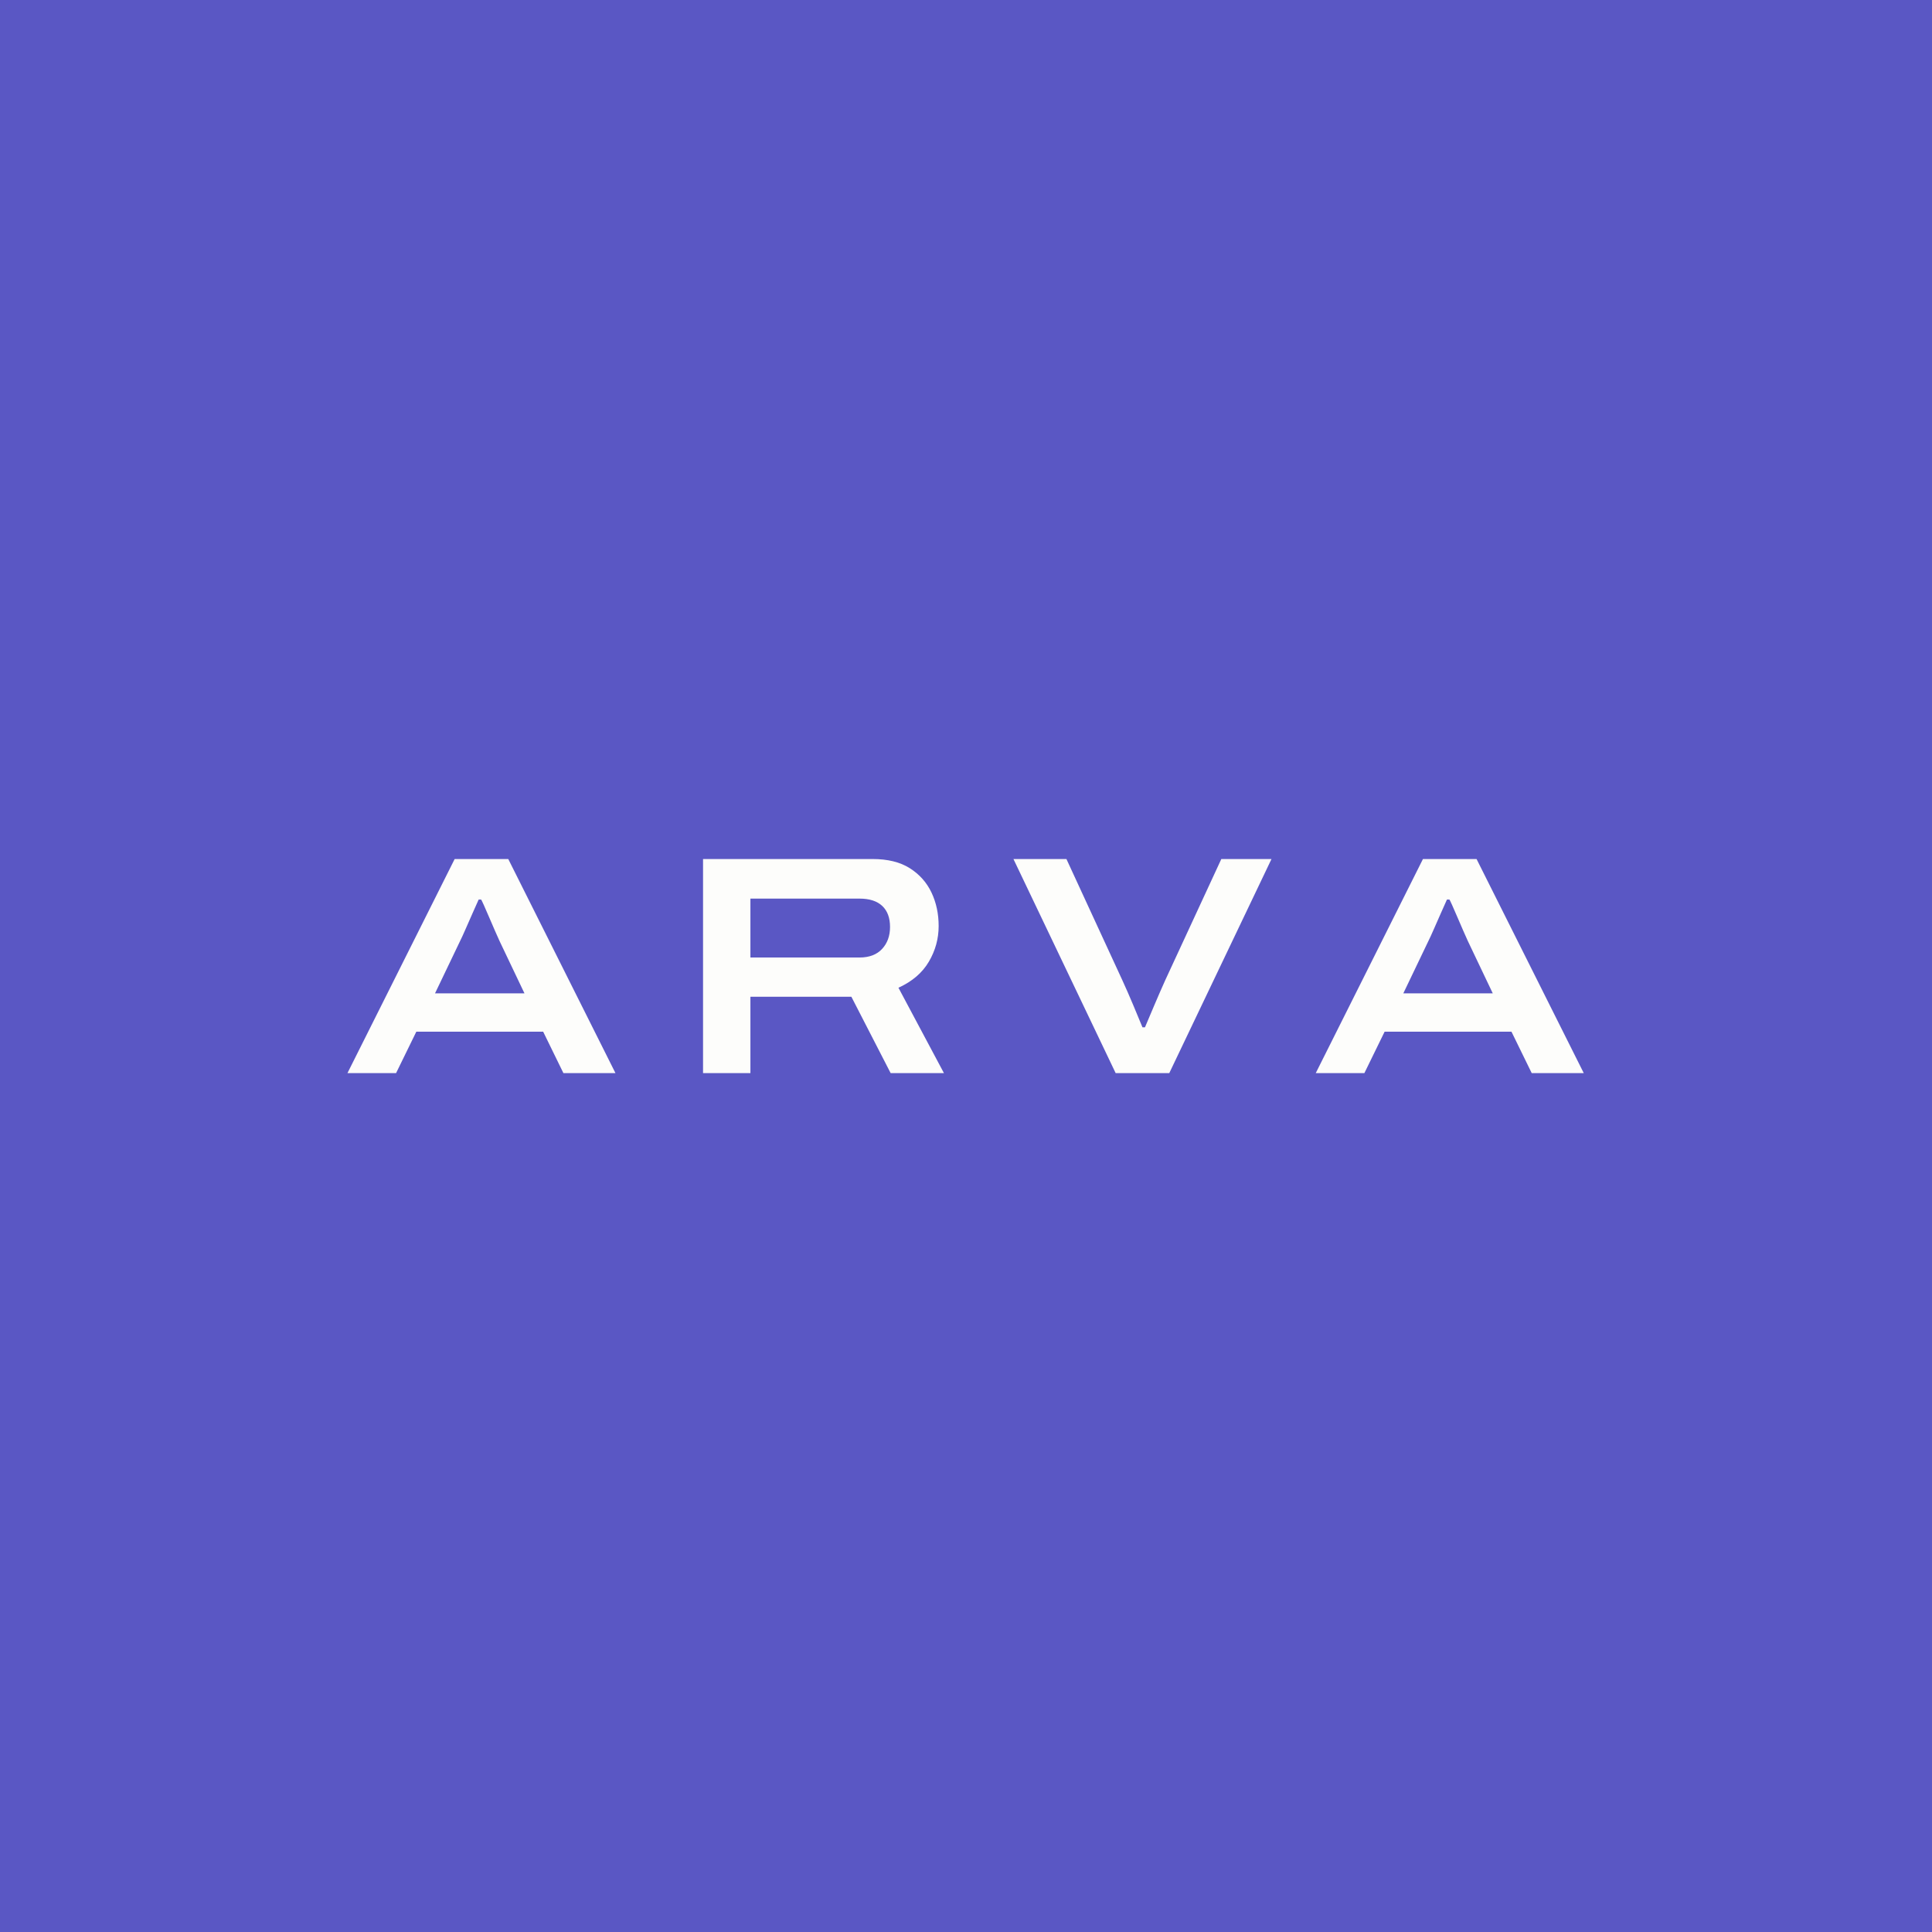
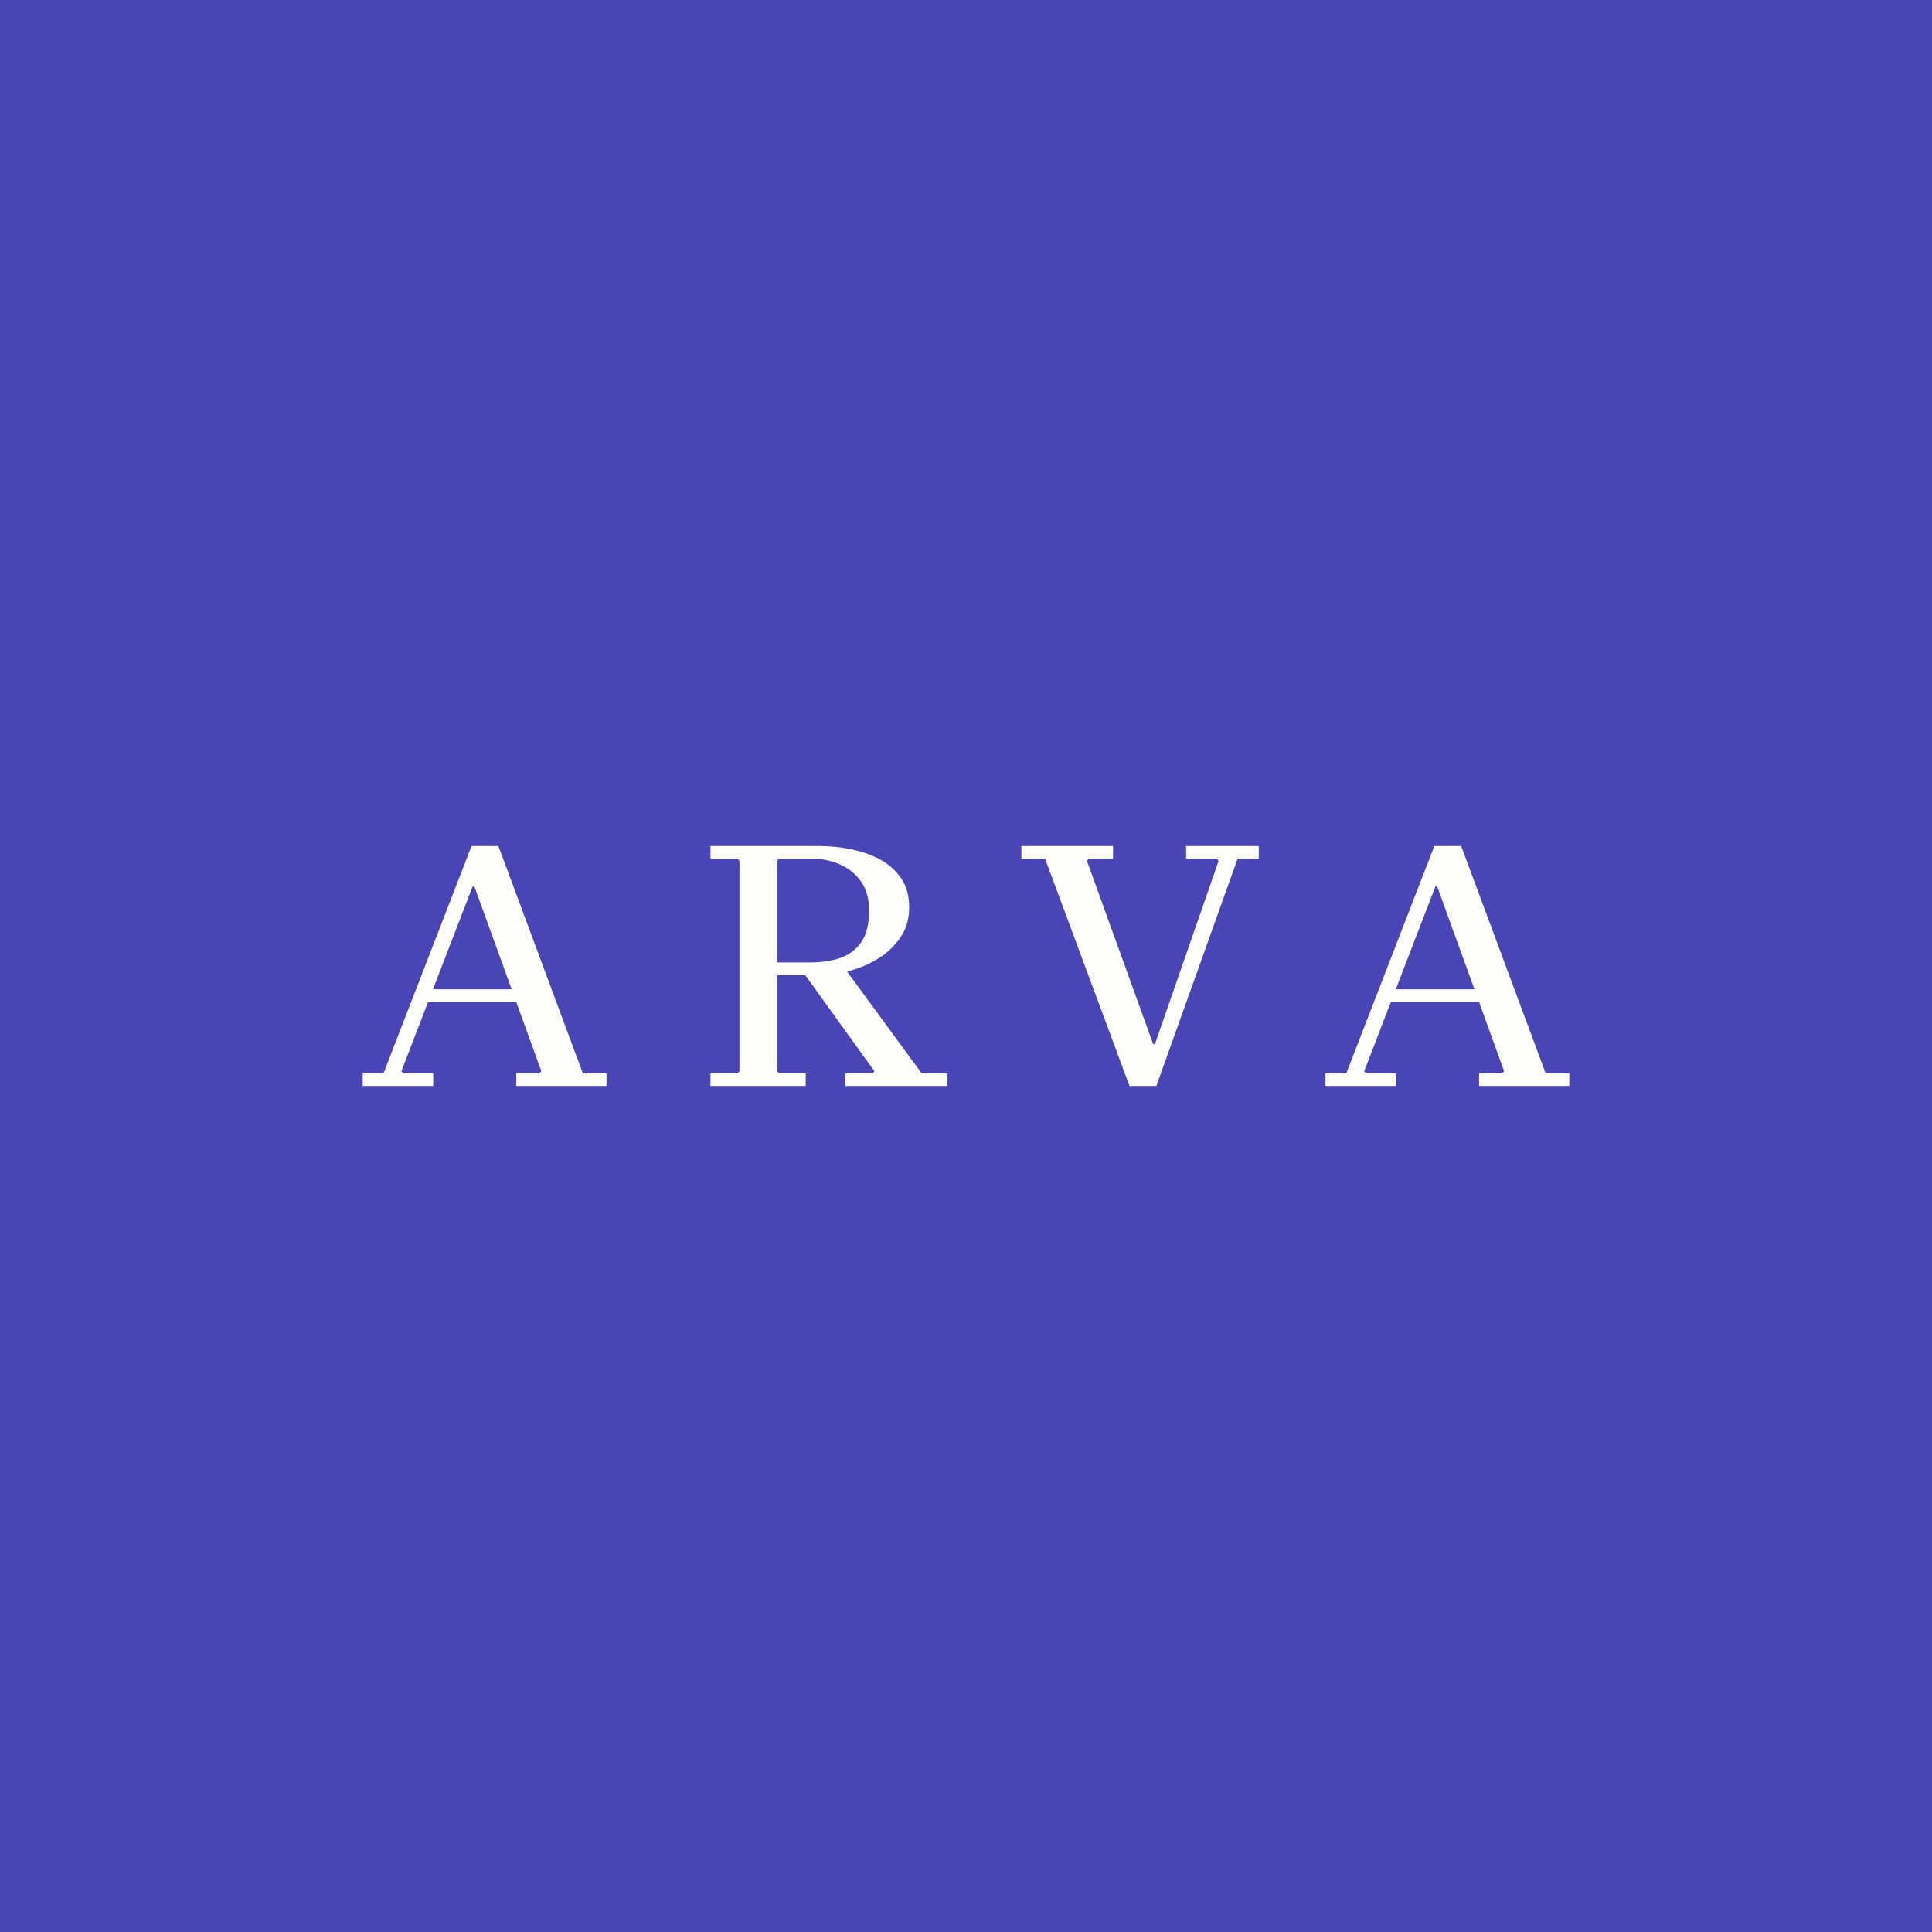
<svg xmlns="http://www.w3.org/2000/svg" viewBox="0 0 1000 1000" width="1000" height="1000">
-   <rect width="1000" height="1000" fill="#5A57C4" />
-   <g transform="translate(180.00 444.55) scale(1.6131) translate(-2.5 -11.25)">
-     <path fill="#FDFDFB" d="M18 80L2.40 80L36.80 11.30L54 11.30L88.40 80L71.70 80L65.20 66.70L24.50 66.70L18 80ZM38.50 37.70L30.50 54.40L59.20 54.40L51.20 37.60Q50.70 36.50 49.75 34.35Q48.80 32.20 47.85 29.95Q46.90 27.70 46.15 26.05Q45.40 24.40 45.30 24.30L45.30 24.30L44.50 24.30Q43.60 26.30 42.45 28.90Q41.30 31.50 40.25 33.90Q39.20 36.30 38.50 37.70L38.50 37.70ZM131.70 80L116.50 80L116.50 11.30L170.90 11.30Q178.20 11.30 182.85 14.25Q187.50 17.20 189.80 22.05Q192.10 26.90 192.10 32.80L192.10 32.80Q192.10 38.90 188.95 44.25Q185.80 49.60 179.20 52.60L179.20 52.60L193.80 80L176.70 80L164.10 55.50L131.70 55.50L131.70 80ZM131.70 24L131.70 42.90L166.70 42.90Q171.40 42.90 173.95 40.15Q176.50 37.40 176.50 33.10L176.50 33.10Q176.50 28.70 174 26.35Q171.50 24 166.70 24L166.70 24L131.70 24ZM266.10 80L248.90 80L216.10 11.30L233.10 11.30L251 50.10Q252.70 53.80 254.55 58.20Q256.40 62.60 257.50 65.30L257.50 65.30L258.30 65.30Q259.40 62.70 261.20 58.45Q263 54.20 264.80 50.20L264.80 50.20L282.80 11.30L298.90 11.30L266.10 80ZM328.70 80L313.10 80L347.50 11.30L364.70 11.30L399.10 80L382.40 80L375.90 66.70L335.20 66.70L328.70 80ZM349.20 37.70L341.20 54.40L369.90 54.40L361.90 37.60Q361.40 36.50 360.45 34.35Q359.50 32.20 358.55 29.95Q357.60 27.70 356.85 26.05Q356.10 24.40 356.00 24.30L356.00 24.30L355.20 24.30Q354.30 26.30 353.15 28.90Q352.00 31.50 350.95 33.90Q349.90 36.30 349.20 37.70L349.20 37.70Z" />
+   <rect width="1000" height="1000" fill="#4A45B5" />
+   <g transform="translate(180.00 388.25) scale(3.0888) translate(-124.22 -13.82)">
+     <path fill="#FDFDFB" d="M138.54 70.10L126.72 70.10L126.72 68L130.20 68L144.96 29.90L149.46 29.90L163.62 68L167.58 68L167.58 70.10L152.46 70.10L152.46 68L156.24 68L156.66 67.64L145.44 36.68L145.14 36.68L133.20 67.64L133.56 68L138.54 68L138.54 70.10ZM154.68 56.00L136.38 56.00L136.38 53.90L154.68 53.90L154.68 56.00ZM224.72 70.10L207.62 70.10L207.62 68L212.12 68L212.48 67.64L200.30 50.72L207.74 50.72L220.40 68L224.72 68L224.72 70.10ZM185 29.90L203.30 29.90Q205.94 29.90 208.58 30.44Q211.22 30.98 213.41 32.15Q215.60 33.32 216.95 35.30Q218.30 37.28 218.30 40.22L218.30 40.22Q218.30 43.04 216.86 45.17Q215.42 47.30 213.17 48.71Q210.92 50.12 208.31 50.81Q205.70 51.50 203.30 51.50L203.30 51.50L193.46 51.50L196.16 48.80L196.16 67.64L196.52 68L200.96 68L200.96 70.10L185 70.10L185 68L189.50 68L189.86 67.64L189.86 32.36L189.50 32.00L185 32.00L185 29.90ZM196.16 32.36L196.16 52.10L193.46 49.40L201.80 49.40Q204.56 49.40 206.75 48.65Q208.94 47.90 210.26 46.01Q211.58 44.12 211.58 40.70L211.58 40.70Q211.58 37.76 210.23 35.84Q208.88 33.92 206.66 32.96Q204.44 32.00 201.80 32.00L201.80 32.00L196.52 32.00L196.16 32.36ZM264.70 32.00L264.70 29.90L276.88 29.90L276.88 32.00L273.34 32.00L259.72 70.10L255.22 70.10L241.06 32.00L237.10 32.00L237.10 29.90L252.46 29.90L252.46 32.00L248.44 32.00L248.08 32.36L259.18 63.08L259.48 63.08L270.16 32.36L269.80 32.00L264.70 32.00ZM299.88 70.10L288.06 70.10L288.06 68L291.54 68L306.30 29.90L310.80 29.90L324.96 68L328.92 68L328.92 70.10L313.80 70.10L313.80 68L317.58 68L318.00 67.64L306.78 36.68L306.48 36.68L294.54 67.64L294.90 68L299.88 68L299.88 70.10ZM316.02 56.00L297.72 56.00L297.72 53.90L316.02 53.90L316.02 56.00Z" />
  </g>
</svg>
